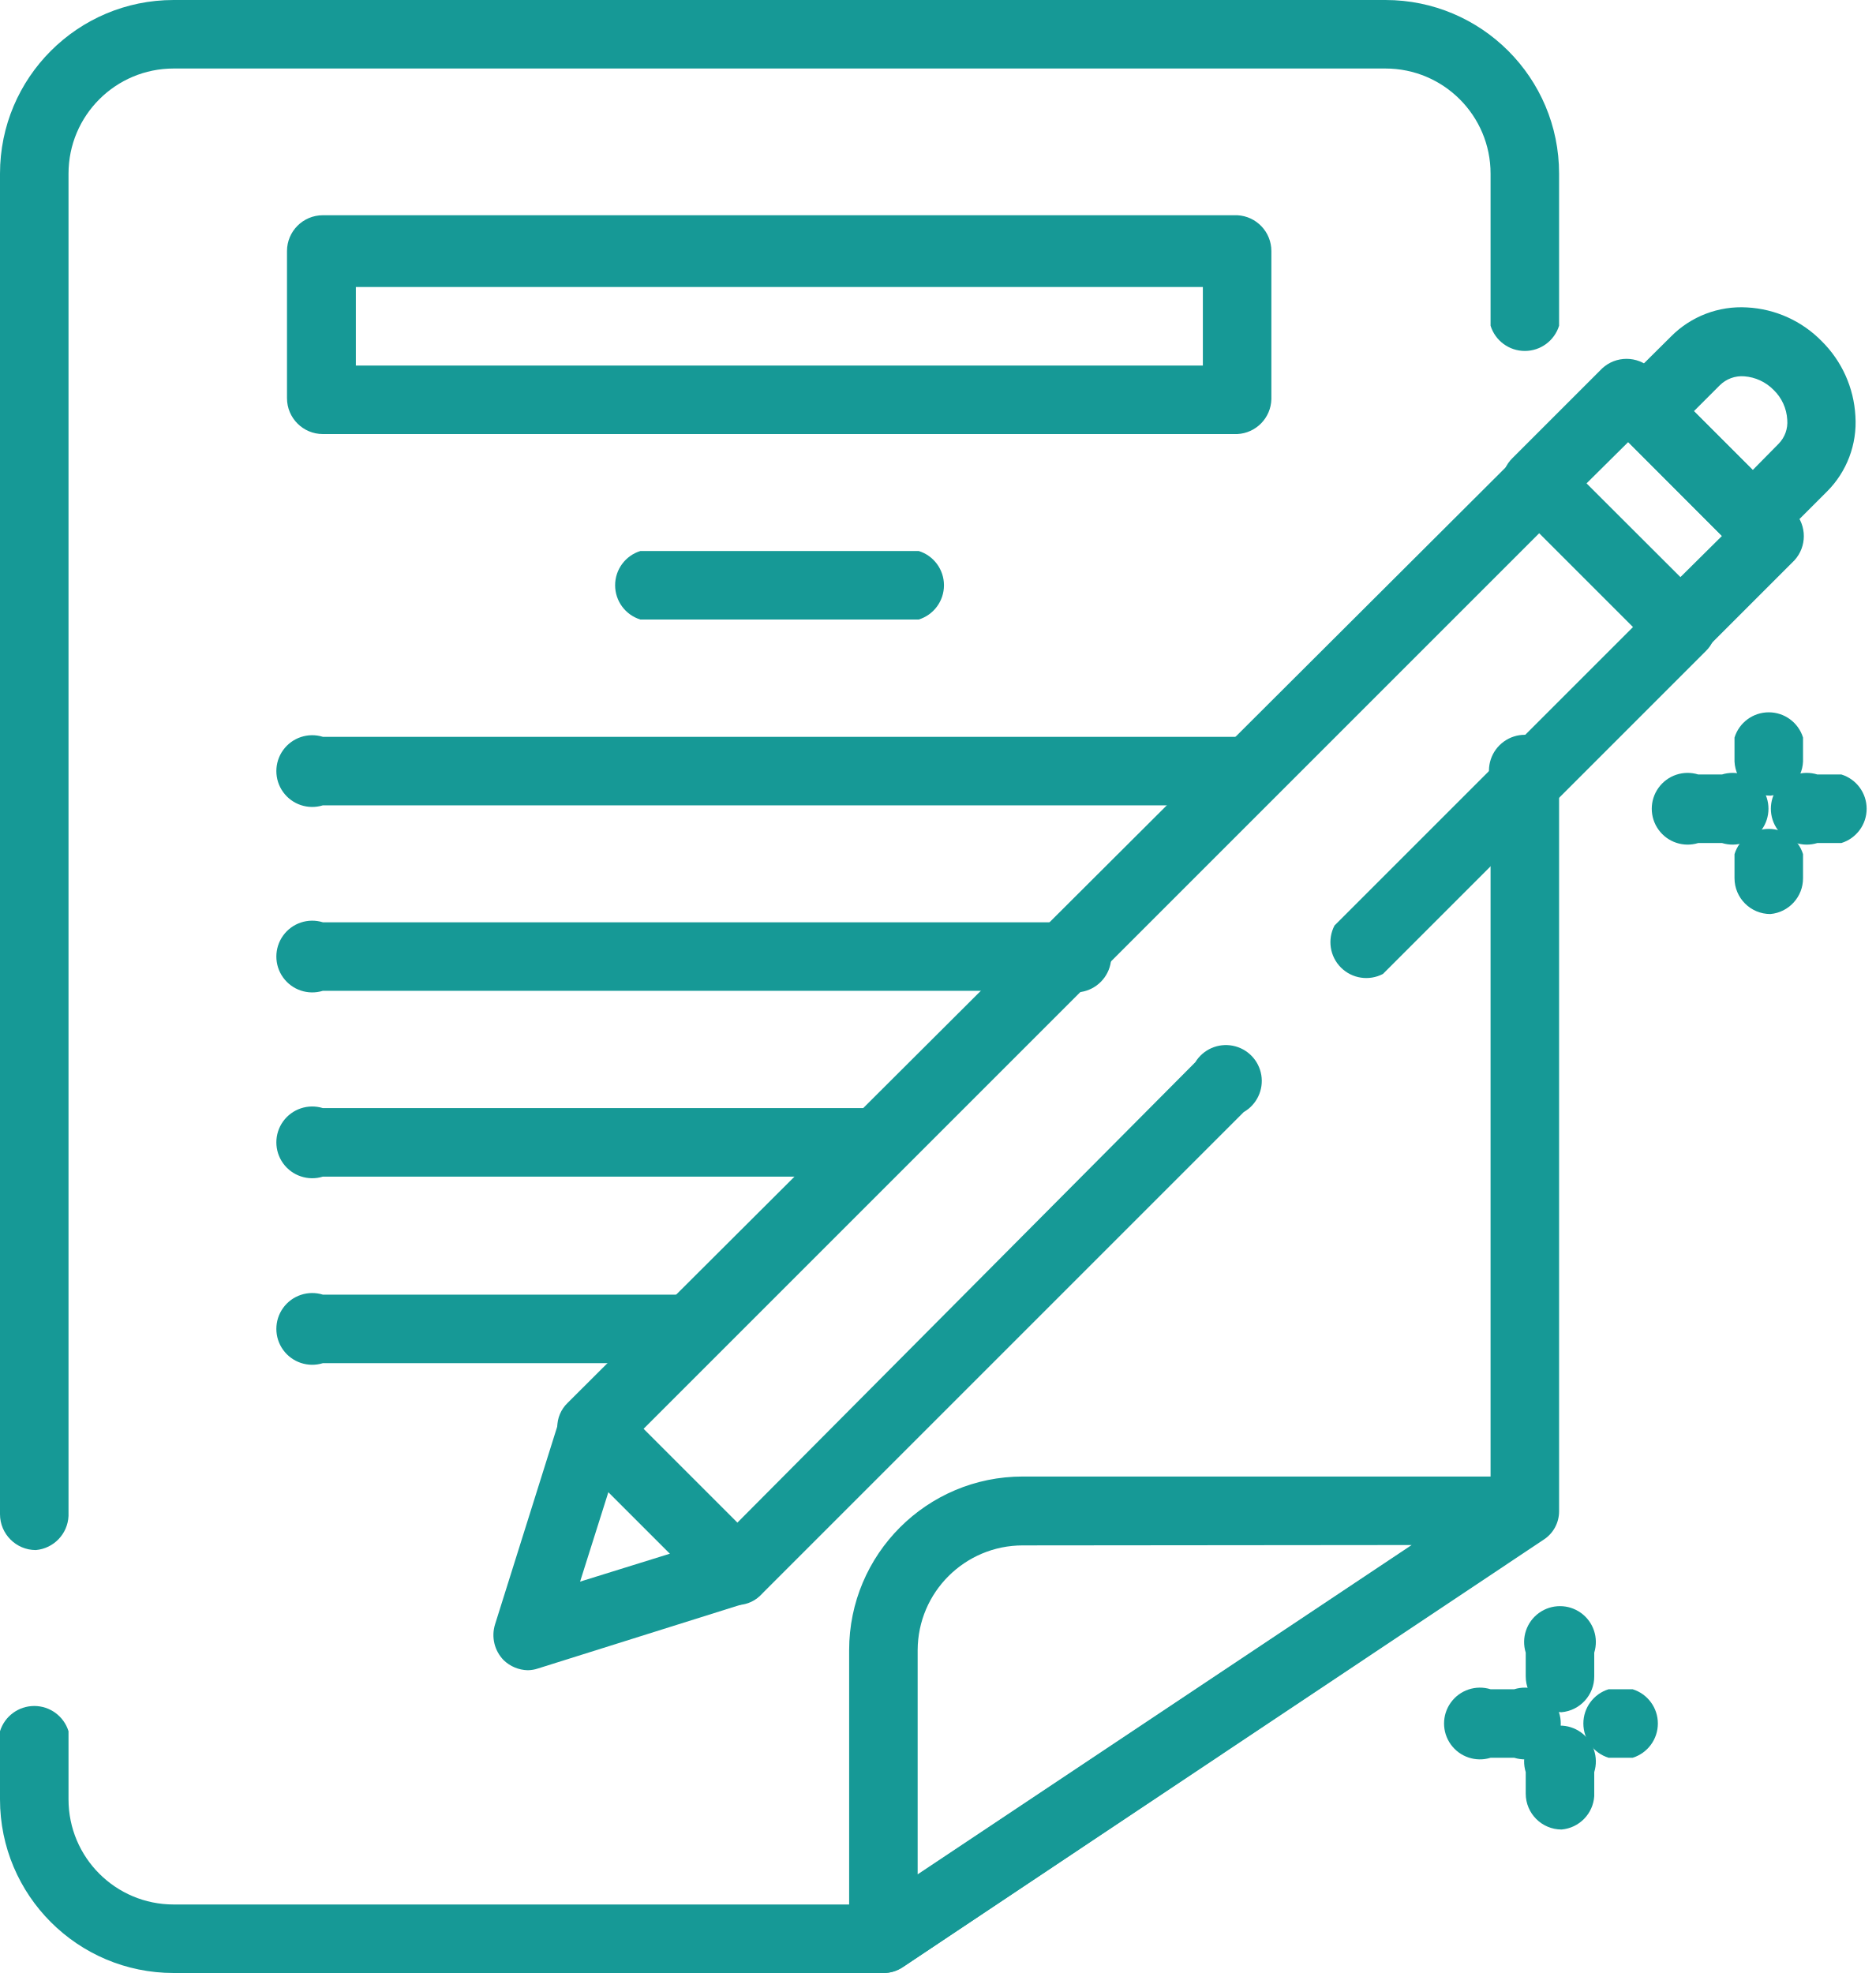
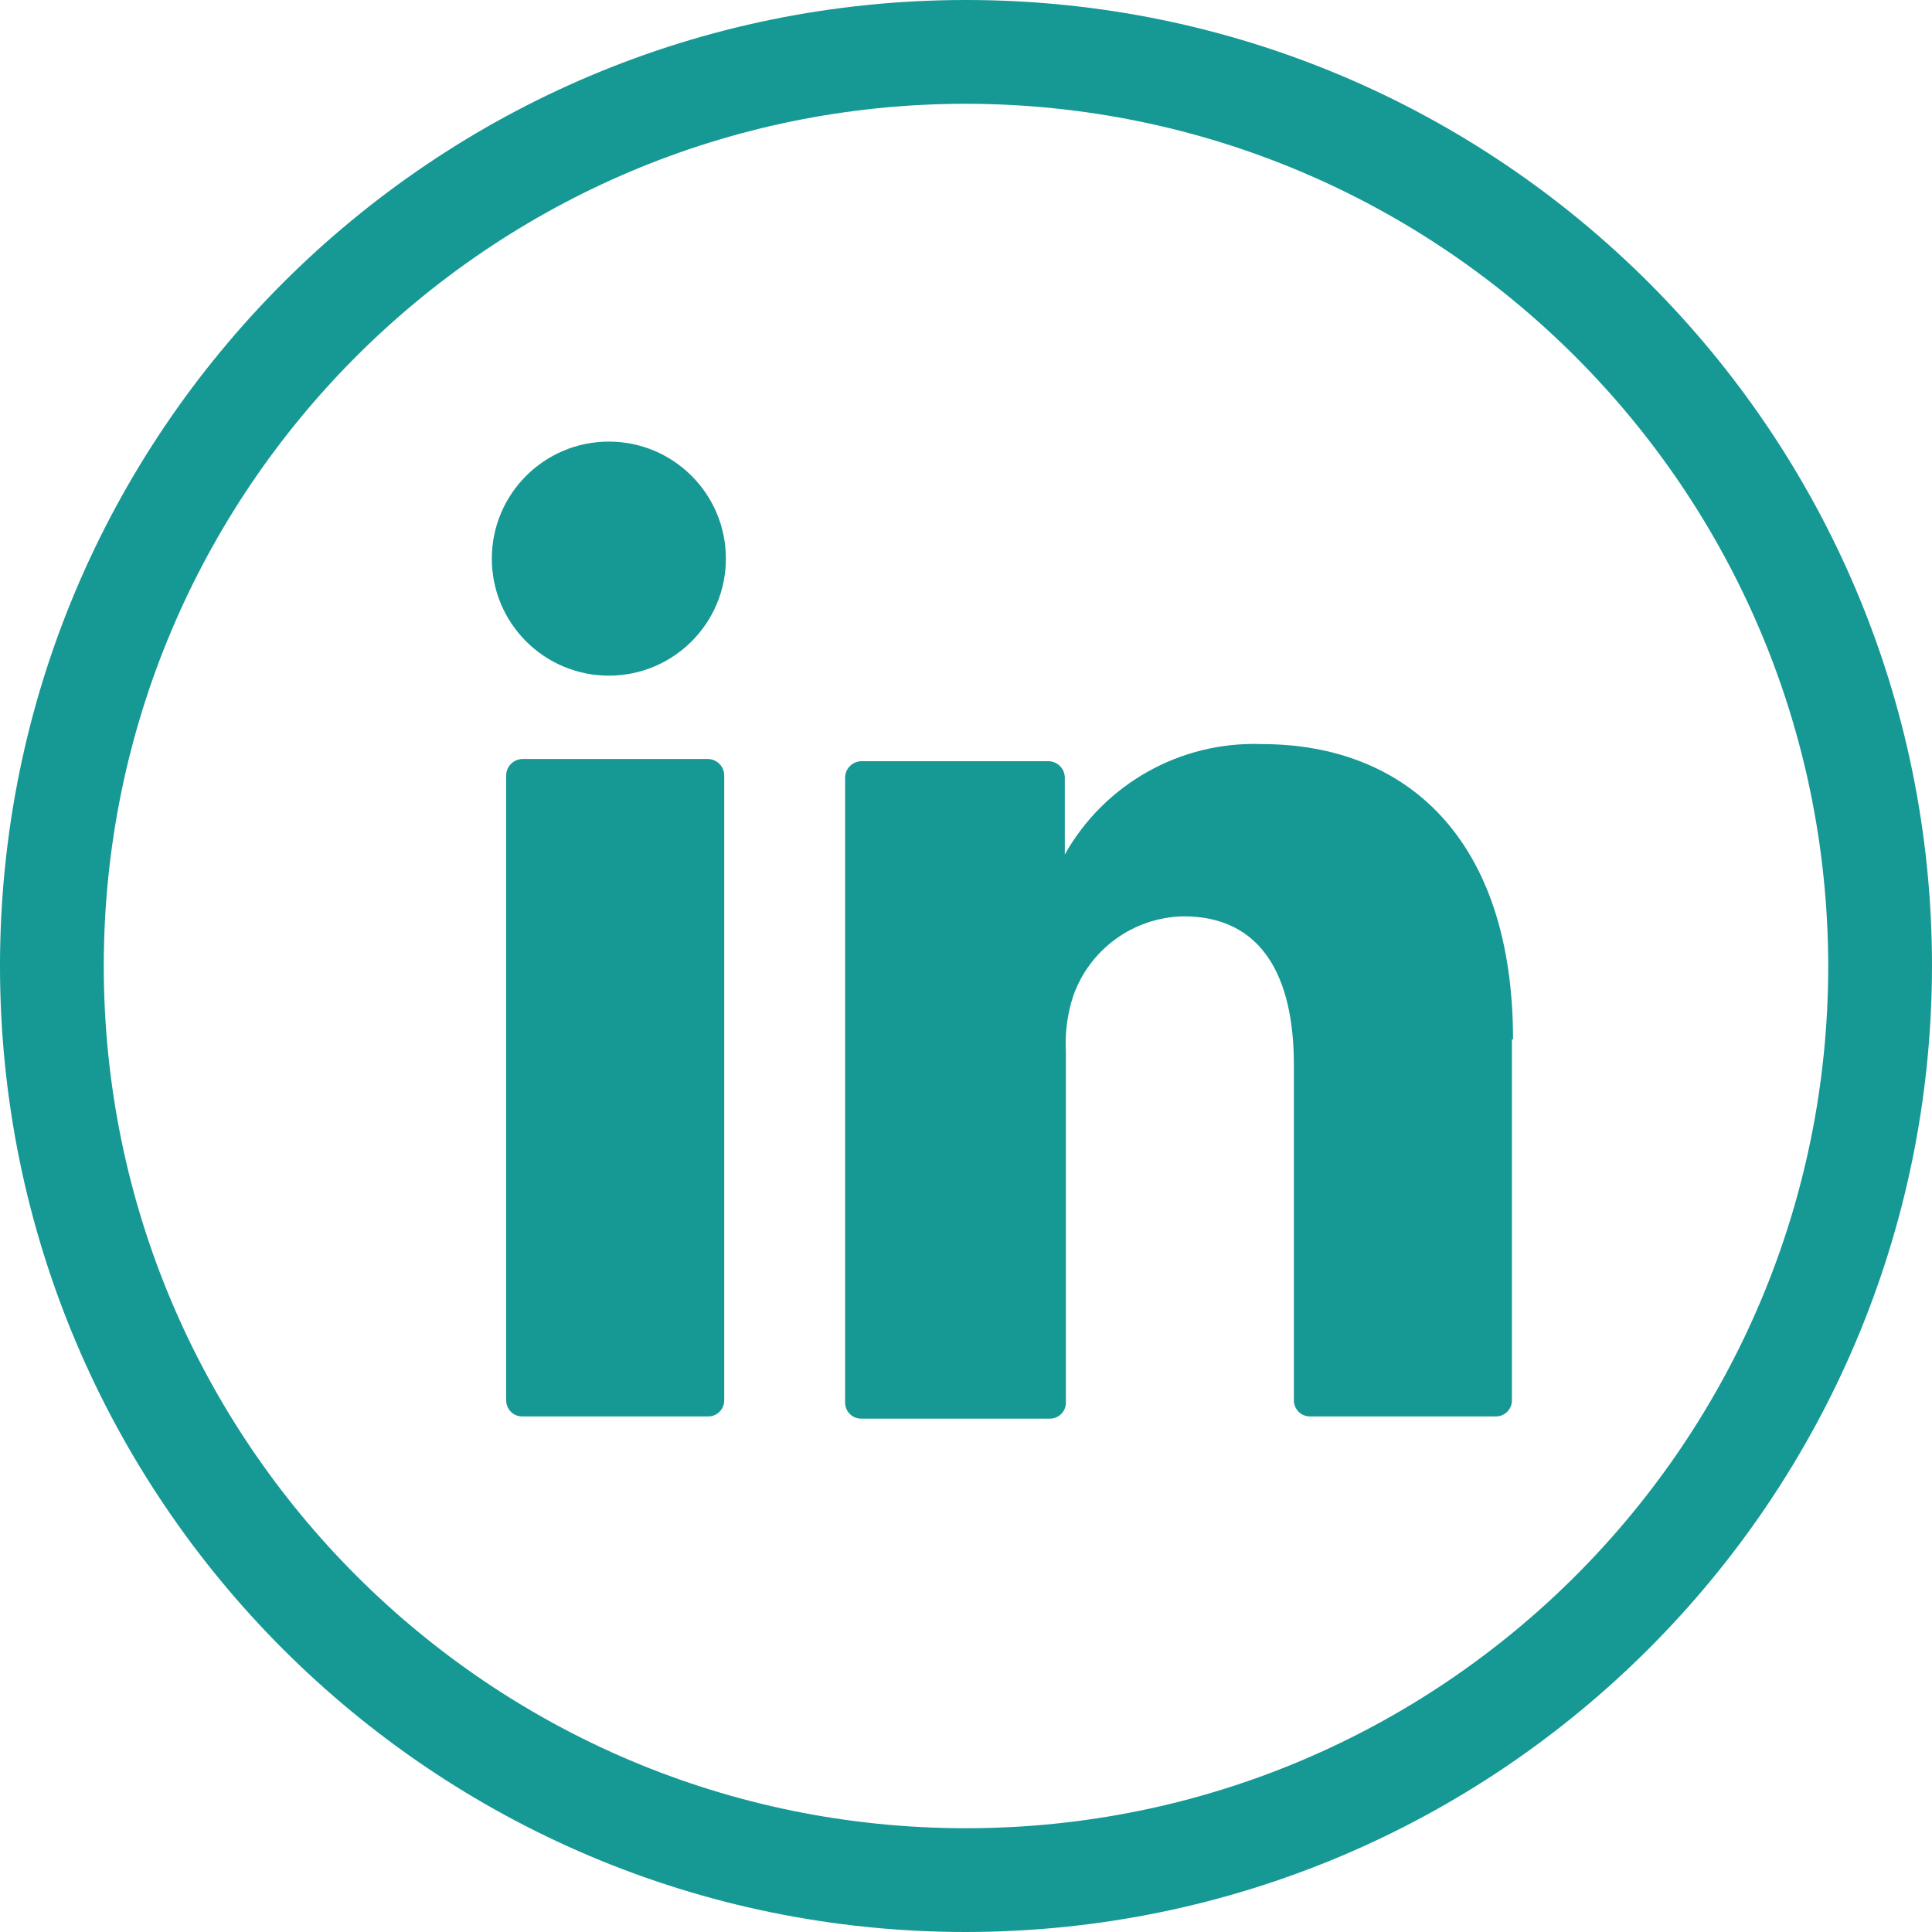
- <svg xmlns="http://www.w3.org/2000/svg" viewBox="0 0 52.28 55">
+ <svg xmlns="http://www.w3.org/2000/svg" viewBox="0 0 35 35">
  <defs>
-     <style>.cls-1{fill:#169996;}</style>
+     <style>.cls-1{fill:#169895;}</style>
  </defs>
  <g id="Layer_2" data-name="Layer 2">
    <g id="V2_-_AKTUALIZACJA" data-name="V2 - AKTUALIZACJA">
-       <path class="cls-1" d="M24.63,55a1,1,0,0,1-.45-.11,1,1,0,0,1-.51-.85V46a4.84,4.84,0,0,1,4.84-4.84h14A1,1,0,0,1,43,42.92L25.16,54.84A.94.94,0,0,1,24.63,55Zm3.88-11.92A2.93,2.93,0,0,0,25.58,46v6.25l13.77-9.18Z" />
-       <path class="cls-1" d="M34.49,12.1H9a1,1,0,0,1-1-1V7a1,1,0,0,1,1-1H34.49a1,1,0,0,1,.95,1v4.13A1,1,0,0,1,34.49,12.1ZM9.92,10.19H33.53V8H9.92Z" />
-       <path class="cls-1" d="M25.61,17.27H17.85a1,1,0,0,1,0-1.91h7.76a1,1,0,0,1,0,1.91Z" />
-       <path class="cls-1" d="M34.72,22.45H9a1,1,0,1,1,0-1.91H34.72a1,1,0,0,1,0,1.91Z" />
-       <path class="cls-1" d="M29.68,27.62H9a1,1,0,1,1,0-1.91H29.68a1,1,0,1,1,0,1.91Z" />
-       <path class="cls-1" d="M24.28,32.8H9a1,1,0,1,1,0-1.91H24.28a1,1,0,0,1,0,1.91Z" />
-       <path class="cls-1" d="M19.11,38H9a1,1,0,1,1,0-1.91H19.11a1,1,0,0,1,0,1.91Z" />
-       <path class="cls-1" d="M20.5,44.74a.94.94,0,0,1-.68-.28l-4-4a.94.94,0,0,1,0-1.35L42.2,12.8a1,1,0,0,1,1.35,0l4,4a.94.94,0,0,1,0,1.35l-9,9a1,1,0,0,1-1.35-1.35l8.34-8.34-2.62-2.61-25,25,2.62,2.61L33.32,29.61A1,1,0,1,1,34.67,31l-13.5,13.5A.92.92,0,0,1,20.5,44.74Z" />
-       <path class="cls-1" d="M46.84,18.4a1,1,0,0,1-.68-.28l-4-4a.94.94,0,0,1,0-1.35l2.5-2.5a1,1,0,0,1,1.36,0l4,4a1,1,0,0,1,0,1.35l-2.51,2.51A1,1,0,0,1,46.84,18.4Zm-2.62-4.92,2.62,2.61L48,14.94l-2.61-2.62Z" />
-       <path class="cls-1" d="M48.86,15.4a.94.94,0,0,1-.68-.28l-3-3a1,1,0,0,1,0-1.35l1.4-1.39a2.75,2.75,0,0,1,2.12-.81,3.14,3.14,0,0,1,2.08.94,3.18,3.18,0,0,1,.94,2.09,2.72,2.72,0,0,1-.8,2.11l-1.4,1.4A.92.92,0,0,1,48.86,15.4Zm-1.64-3.94,1.64,1.64.72-.73a.85.85,0,0,0,.24-.67,1.25,1.25,0,0,0-.38-.83,1.28,1.28,0,0,0-.82-.38.87.87,0,0,0-.68.25Z" />
-       <path class="cls-1" d="M14.71,46.56a1,1,0,0,1-.67-.28,1,1,0,0,1-.24-1l1.82-5.79a1,1,0,0,1,.69-.64,1,1,0,0,1,.9.25l4,4a.94.94,0,0,1,.25.9.92.92,0,0,1-.64.68L15,46.51A.93.93,0,0,1,14.71,46.56Zm2.26-5-.8,2.53,2.54-.79Z" />
-       <path class="cls-1" d="M24.63,55H4.84A4.84,4.84,0,0,1,0,50.16v-1.9a1,1,0,0,1,1.91,0v1.9a2.93,2.93,0,0,0,2.93,2.93h19.5L41.55,41.62V21.78a1,1,0,1,1,1.91,0V42.13a.94.94,0,0,1-.43.79L25.16,54.84A1,1,0,0,1,24.63,55Z" />
-       <path class="cls-1" d="M1,43.21a1,1,0,0,1-1-1V4.84A4.84,4.84,0,0,1,4.84,0H38.62a4.84,4.84,0,0,1,4.84,4.84V9.08a1,1,0,0,1-1.91,0V4.84a2.93,2.93,0,0,0-2.93-2.93H4.84A2.93,2.93,0,0,0,1.91,4.84V42.26A1,1,0,0,1,1,43.21Z" />
-       <path class="cls-1" d="M49.35,22.18a1,1,0,0,1-1-.95v-.67a1,1,0,0,1,1.91,0v.67A1,1,0,0,1,49.35,22.18Z" />
-       <path class="cls-1" d="M51.33,23.5h-.67a1,1,0,1,1,0-1.91h.67a1,1,0,0,1,0,1.91Z" />
-       <path class="cls-1" d="M49.35,25.48a1,1,0,0,1-1-1v-.67a1,1,0,0,1,1.91,0v.67A1,1,0,0,1,49.35,25.48Z" />
-       <path class="cls-1" d="M48,23.5h-.66a1,1,0,1,1,0-1.91H48a1,1,0,1,1,0,1.91Z" />
-       <path class="cls-1" d="M43.53,47.73a1,1,0,0,1-1-1v-.66a1,1,0,1,1,1.91,0v.66A1,1,0,0,1,43.53,47.73Z" />
-       <path class="cls-1" d="M45.51,49h-.67a1,1,0,0,1,0-1.91h.67a1,1,0,0,1,0,1.91Z" />
-       <path class="cls-1" d="M43.53,51a1,1,0,0,1-1-1V49.4a1,1,0,1,1,1.91,0v.67A1,1,0,0,1,43.53,51Z" />
-       <path class="cls-1" d="M42.21,49h-.66a1,1,0,1,1,0-1.91h.66a1,1,0,1,1,0,1.91Z" />
+       <path class="cls-1" d="M17.5,35A17.5,17.5,0,1,1,35,17.5,17.52,17.52,0,0,1,17.5,35Zm0-33.12A15.62,15.62,0,1,0,33.12,17.5,15.64,15.64,0,0,0,17.5,1.88Z" />
+       <path class="cls-1" d="M27.39,18.83v6.54a.29.29,0,0,1-.29.29H23.73a.29.29,0,0,1-.29-.29V19.29c0-1.6-.58-2.69-2-2.69a2.16,2.16,0,0,0-2,1.45,2.75,2.75,0,0,0-.13,1v6.36a.29.29,0,0,1-.29.29H15.61a.29.29,0,0,1-.3-.29c0-1.62,0-9.47,0-11.32a.3.3,0,0,1,.29-.3H19a.3.3,0,0,1,.29.3v1.39l0,0h0v0a3.93,3.93,0,0,1,3.57-2c2.6,0,4.55,1.7,4.55,5.35ZM9.46,25.66h3.37a.29.29,0,0,0,.29-.29V14.05a.3.3,0,0,0-.29-.3H9.46a.3.3,0,0,0-.29.3V25.37A.29.29,0,0,0,9.46,25.66Z" />
+       <circle class="cls-1" cx="11.03" cy="10.12" r="2.12" />
    </g>
  </g>
</svg>
